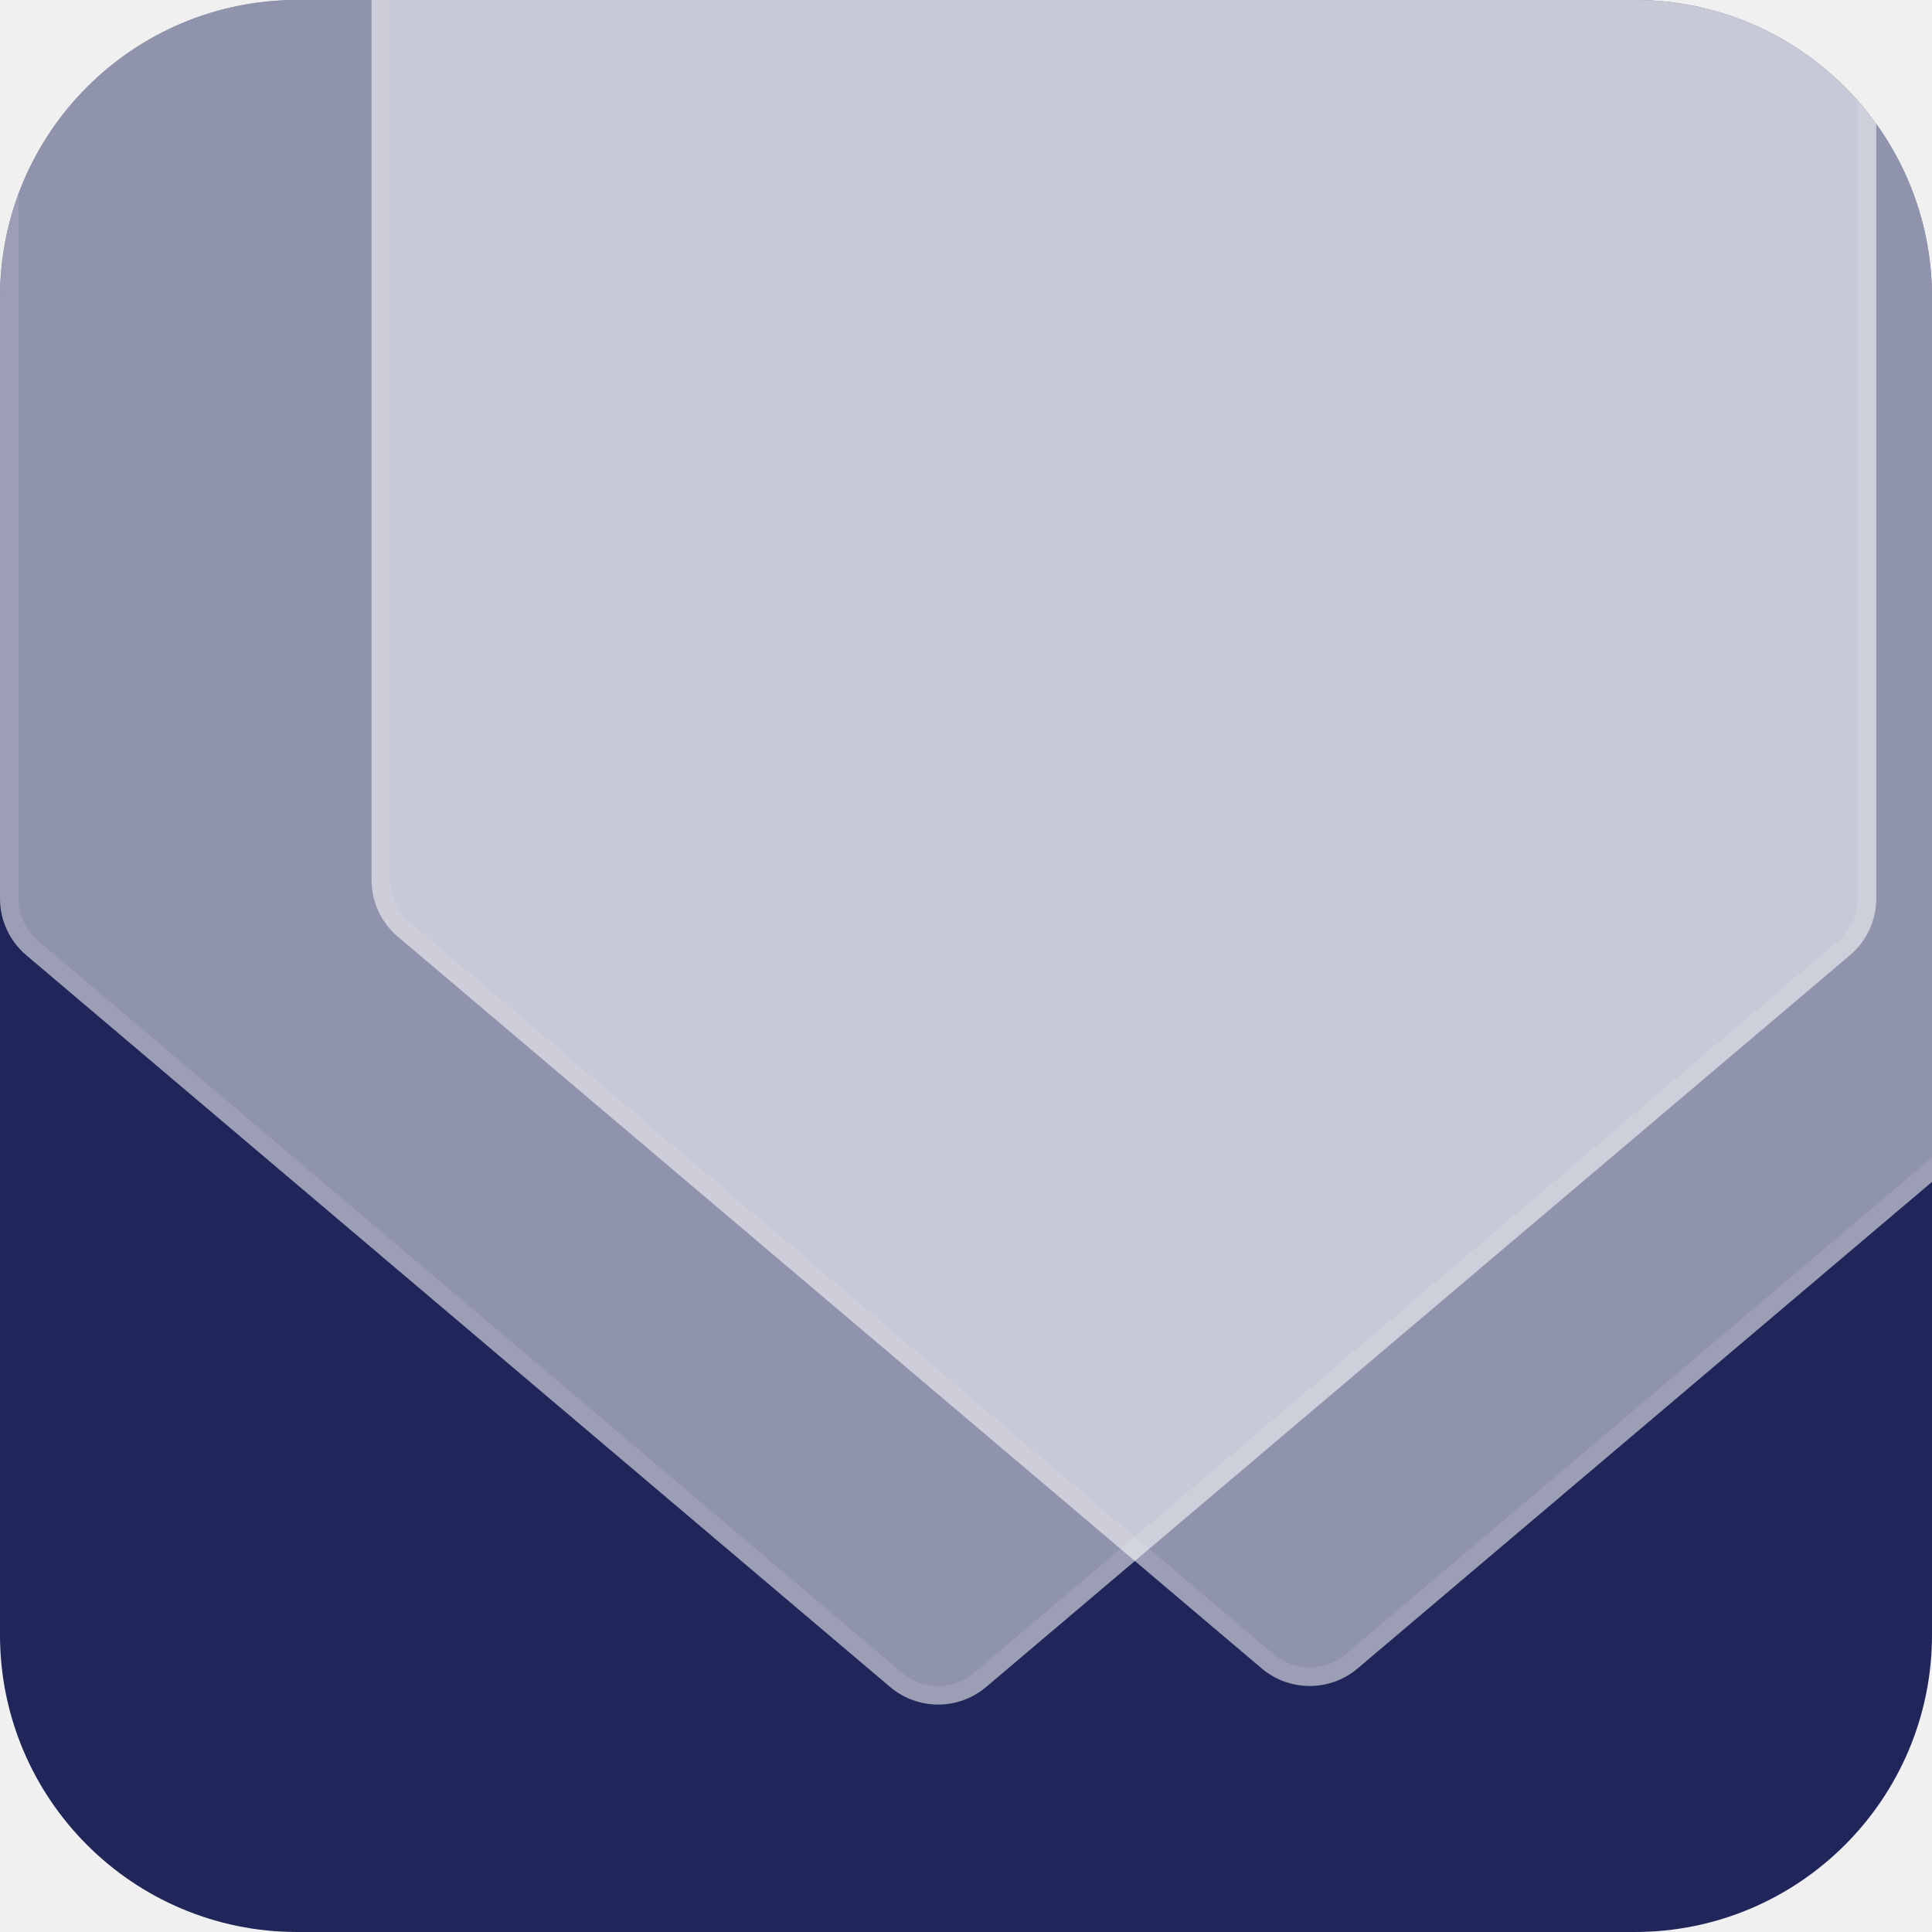
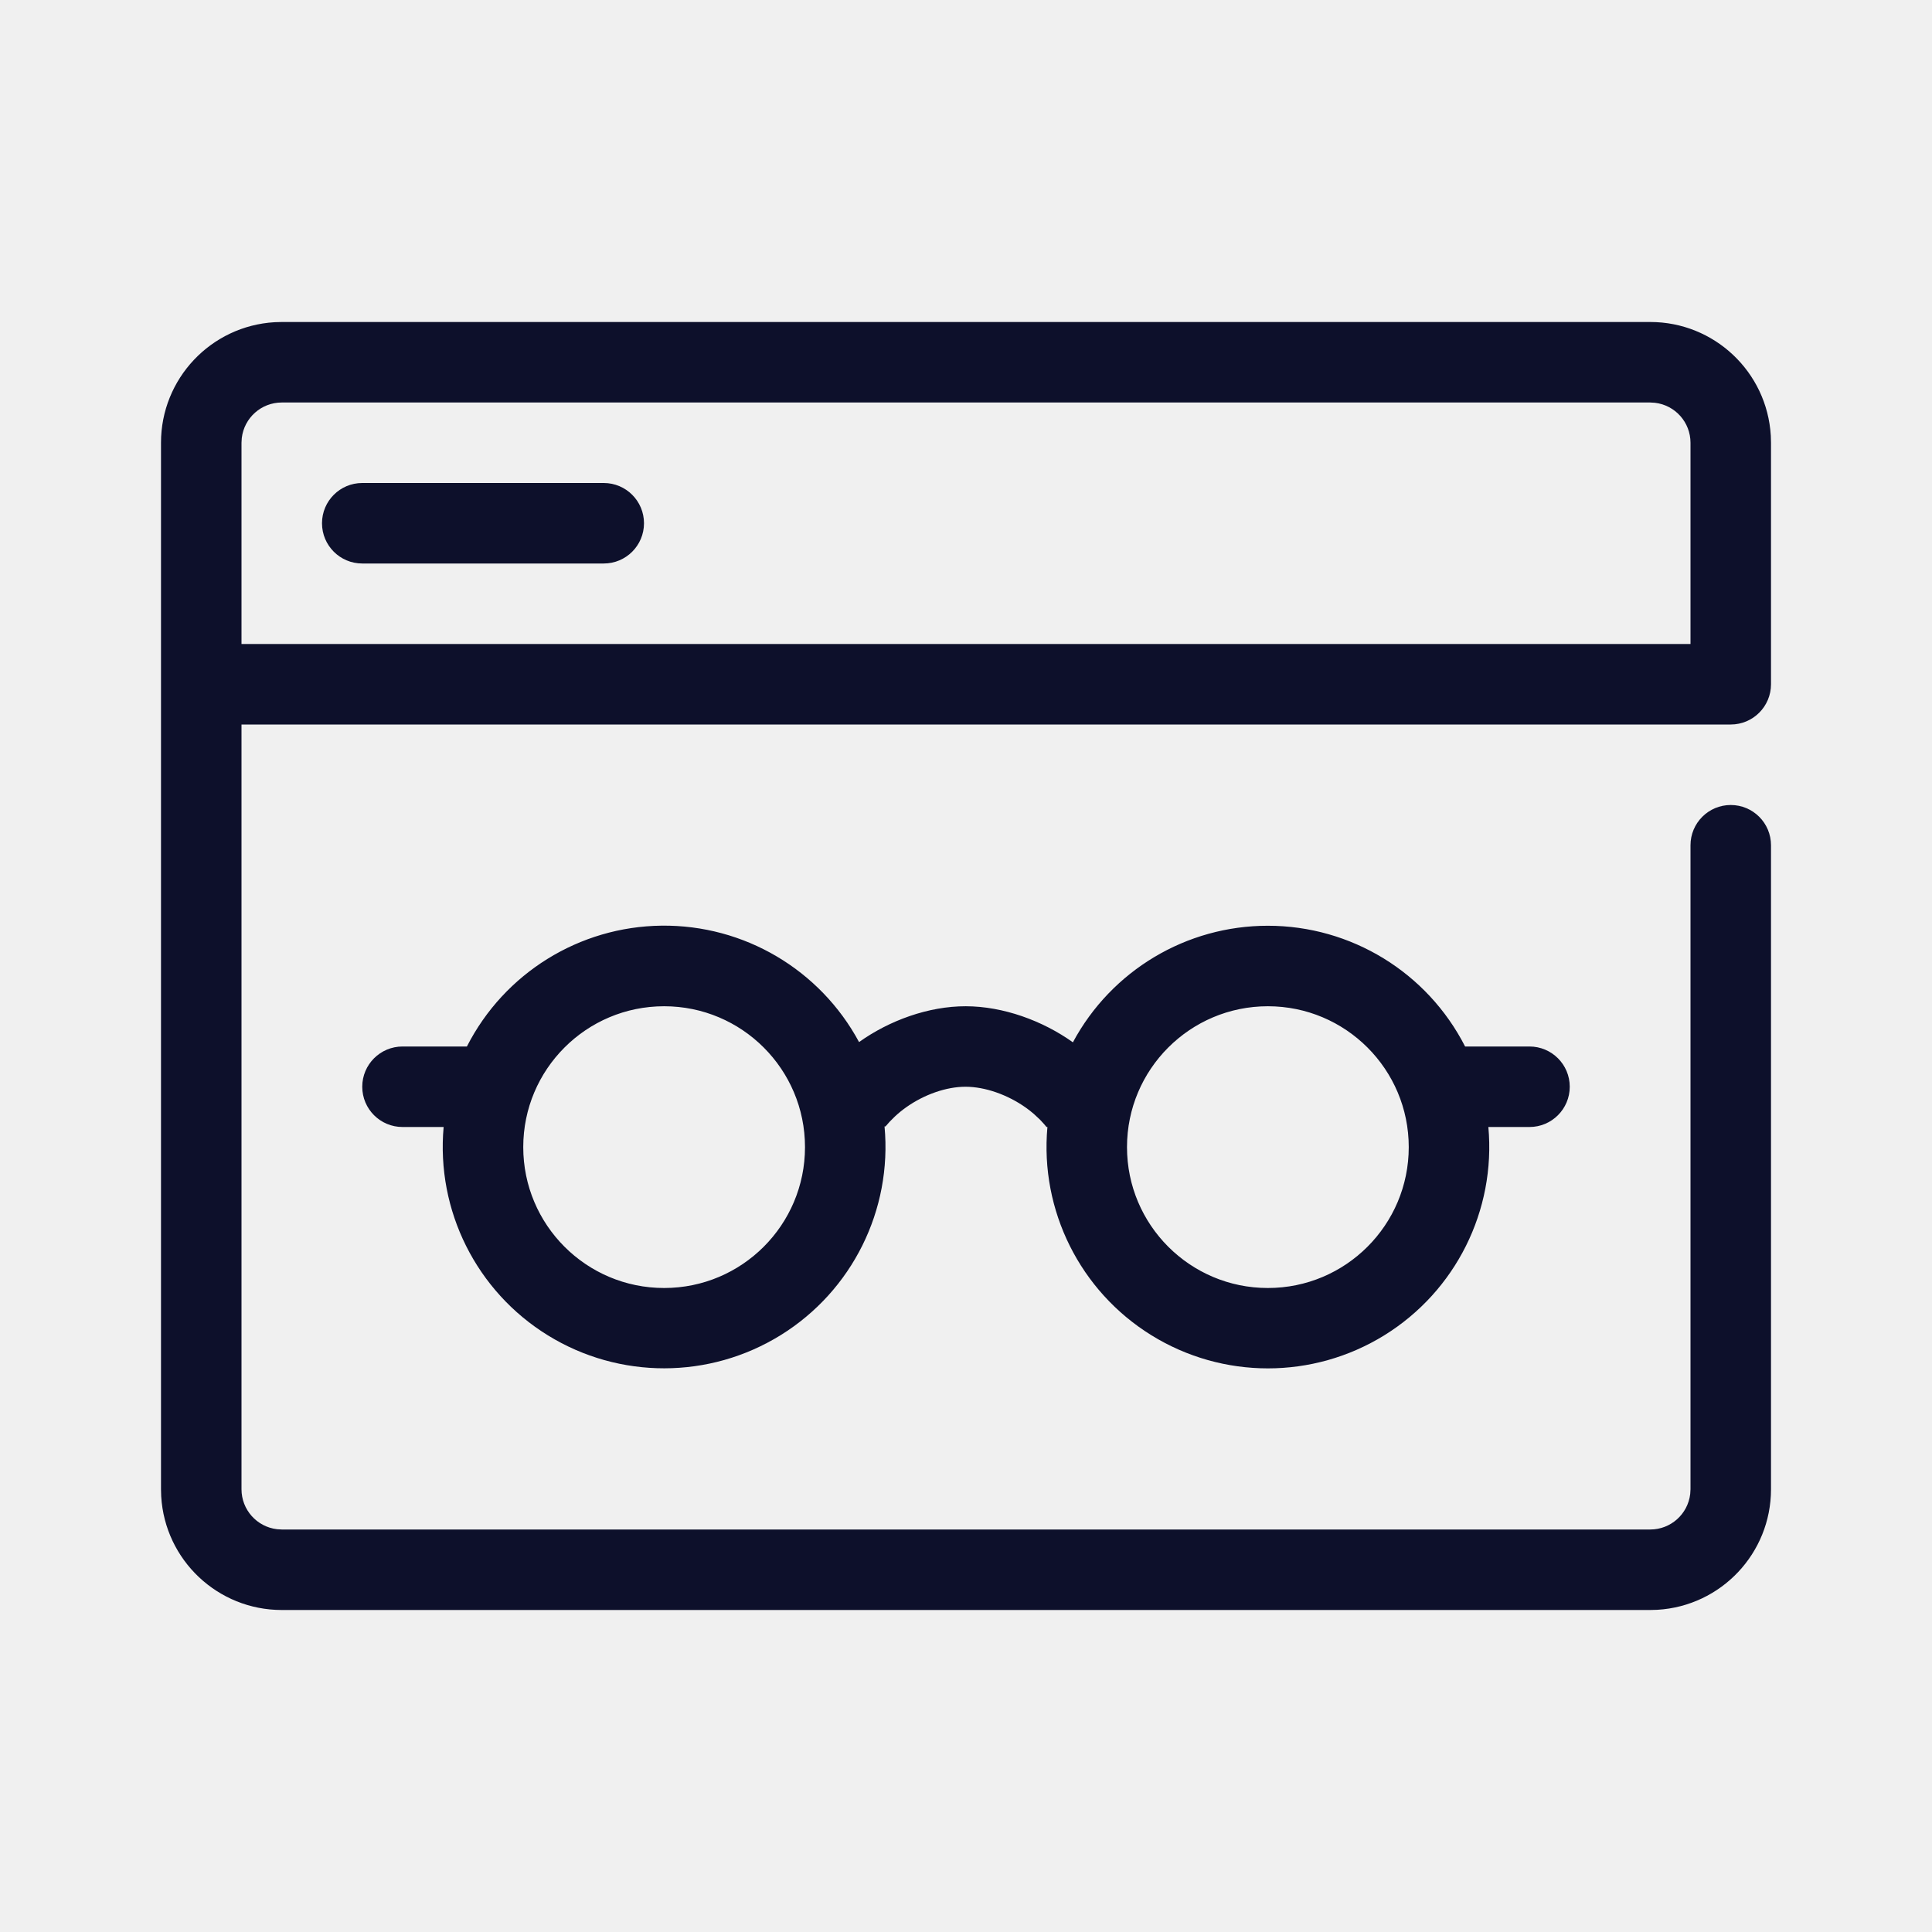
- <svg xmlns="http://www.w3.org/2000/svg" viewBox="0 0 104 104" fill="none">
-   <g clip-path="url(#clip0)">
-     <rect width="104" height="104" rx="16" fill="#202659" />
-     <path d="M0-25a4 4 0 014-4h93a4 4 0 014 4v73.367a3.999 3.999 0 01-1.415 3.052l-46.5 39.39a4 4 0 01-5.17 0l-46.5-39.39A4 4 0 010 48.367V-25z" fill="#fff" fill-opacity=".5" />
-     <path d="M.5-25A3.5 3.5 0 014-28.5h93a3.5 3.5 0 013.5 3.5v73.367a3.501 3.501 0 01-1.238 2.67l-46.5 39.391a3.5 3.5 0 01-4.524 0l-46.5-39.39A3.5 3.5 0 01.5 48.367V-25z" stroke="#fff" stroke-opacity=".1" />
-     <path d="M20-26a4 4 0 014-4h93a4 4 0 014 4v73.367a3.998 3.998 0 01-1.415 3.052l-46.5 39.39a4 4 0 01-5.17 0l-46.5-39.39A4 4 0 0120 47.367V-26z" fill="#fff" fill-opacity=".5" />
-     <path d="M20.5-26a3.5 3.5 0 013.5-3.5h93a3.5 3.5 0 013.5 3.5v73.367a3.5 3.5 0 01-1.238 2.67l-46.5 39.391a3.5 3.5 0 01-4.524 0l-46.5-39.39a3.5 3.5 0 01-1.238-2.671V-26z" stroke="#fff" stroke-opacity=".1" />
-   </g>
-   <defs>
-     <filter id="filter0_b" x="-14" y="-43" width="129" height="148.758" filterUnits="userSpaceOnUse" color-interpolation-filters="sRGB">
-       <feFlood flood-opacity="0" result="BackgroundImageFix" />
-       <feGaussianBlur in="BackgroundImage" stdDeviation="7" />
-       <feComposite in2="SourceAlpha" operator="in" result="effect1_backgroundBlur" />
-       <feBlend in="SourceGraphic" in2="effect1_backgroundBlur" result="shape" />
-     </filter>
-     <filter id="filter1_b" x="6" y="-44" width="129" height="148.758" filterUnits="userSpaceOnUse" color-interpolation-filters="sRGB">
-       <feFlood flood-opacity="0" result="BackgroundImageFix" />
-       <feGaussianBlur in="BackgroundImage" stdDeviation="7" />
-       <feComposite in2="SourceAlpha" operator="in" result="effect1_backgroundBlur" />
-       <feBlend in="SourceGraphic" in2="effect1_backgroundBlur" result="shape" />
-     </filter>
-     <clipPath id="clip0">
-       <rect width="104" height="104" rx="16" fill="#fff" />
-     </clipPath>
-   </defs>
+ <svg xmlns="http://www.w3.org/2000/svg" viewBox="0 0 48 48" fill="none">
+   <path fill-rule="evenodd" clip-rule="evenodd" d="M41 8a3 3 0 012.995 2.824L44 11v6a1 1 0 01-1 1H6v19a1 1 0 00.883.993L7 38h34a1 1 0 00.993-.883L42 37V21a1 1 0 112 0v16a3 3 0 01-2.824 2.995L41 40H7a3 3 0 01-2.995-2.824L4 37V11a3 3 0 012.824-2.995L7 8h34zm-9.5 15a5.5 5.5 0 014.9 3H38a1 1 0 110 2h-1.022a5.5 5.5 0 11-10.955 0H26l-.06-.072-.103-.112-.154-.143a2.685 2.685 0 00-.202-.158c-.45-.317-1.005-.514-1.49-.515-.48-.001-1.03.193-1.477.51a2.694 2.694 0 00-.282.23l-.128.128-.104.118h-.024A5.5 5.5 0 1111.022 28H10a1 1 0 110-2h1.6a5.5 5.5 0 019.743-.11c.753-.538 1.728-.892 2.653-.89.928.002 1.904.357 2.66.896A5.493 5.493 0 0131.5 23zm-15 2a3.5 3.5 0 100 7 3.5 3.5 0 000-7zm15 0a3.5 3.5 0 100 7 3.5 3.5 0 000-7zM41 10H7a1 1 0 00-.993.883L6 11v5h36v-5a1 1 0 00-.883-.993L41 10zm-26 2a1 1 0 110 2H9a1 1 0 110-2h6z" fill="#0D102B" />
</svg>
